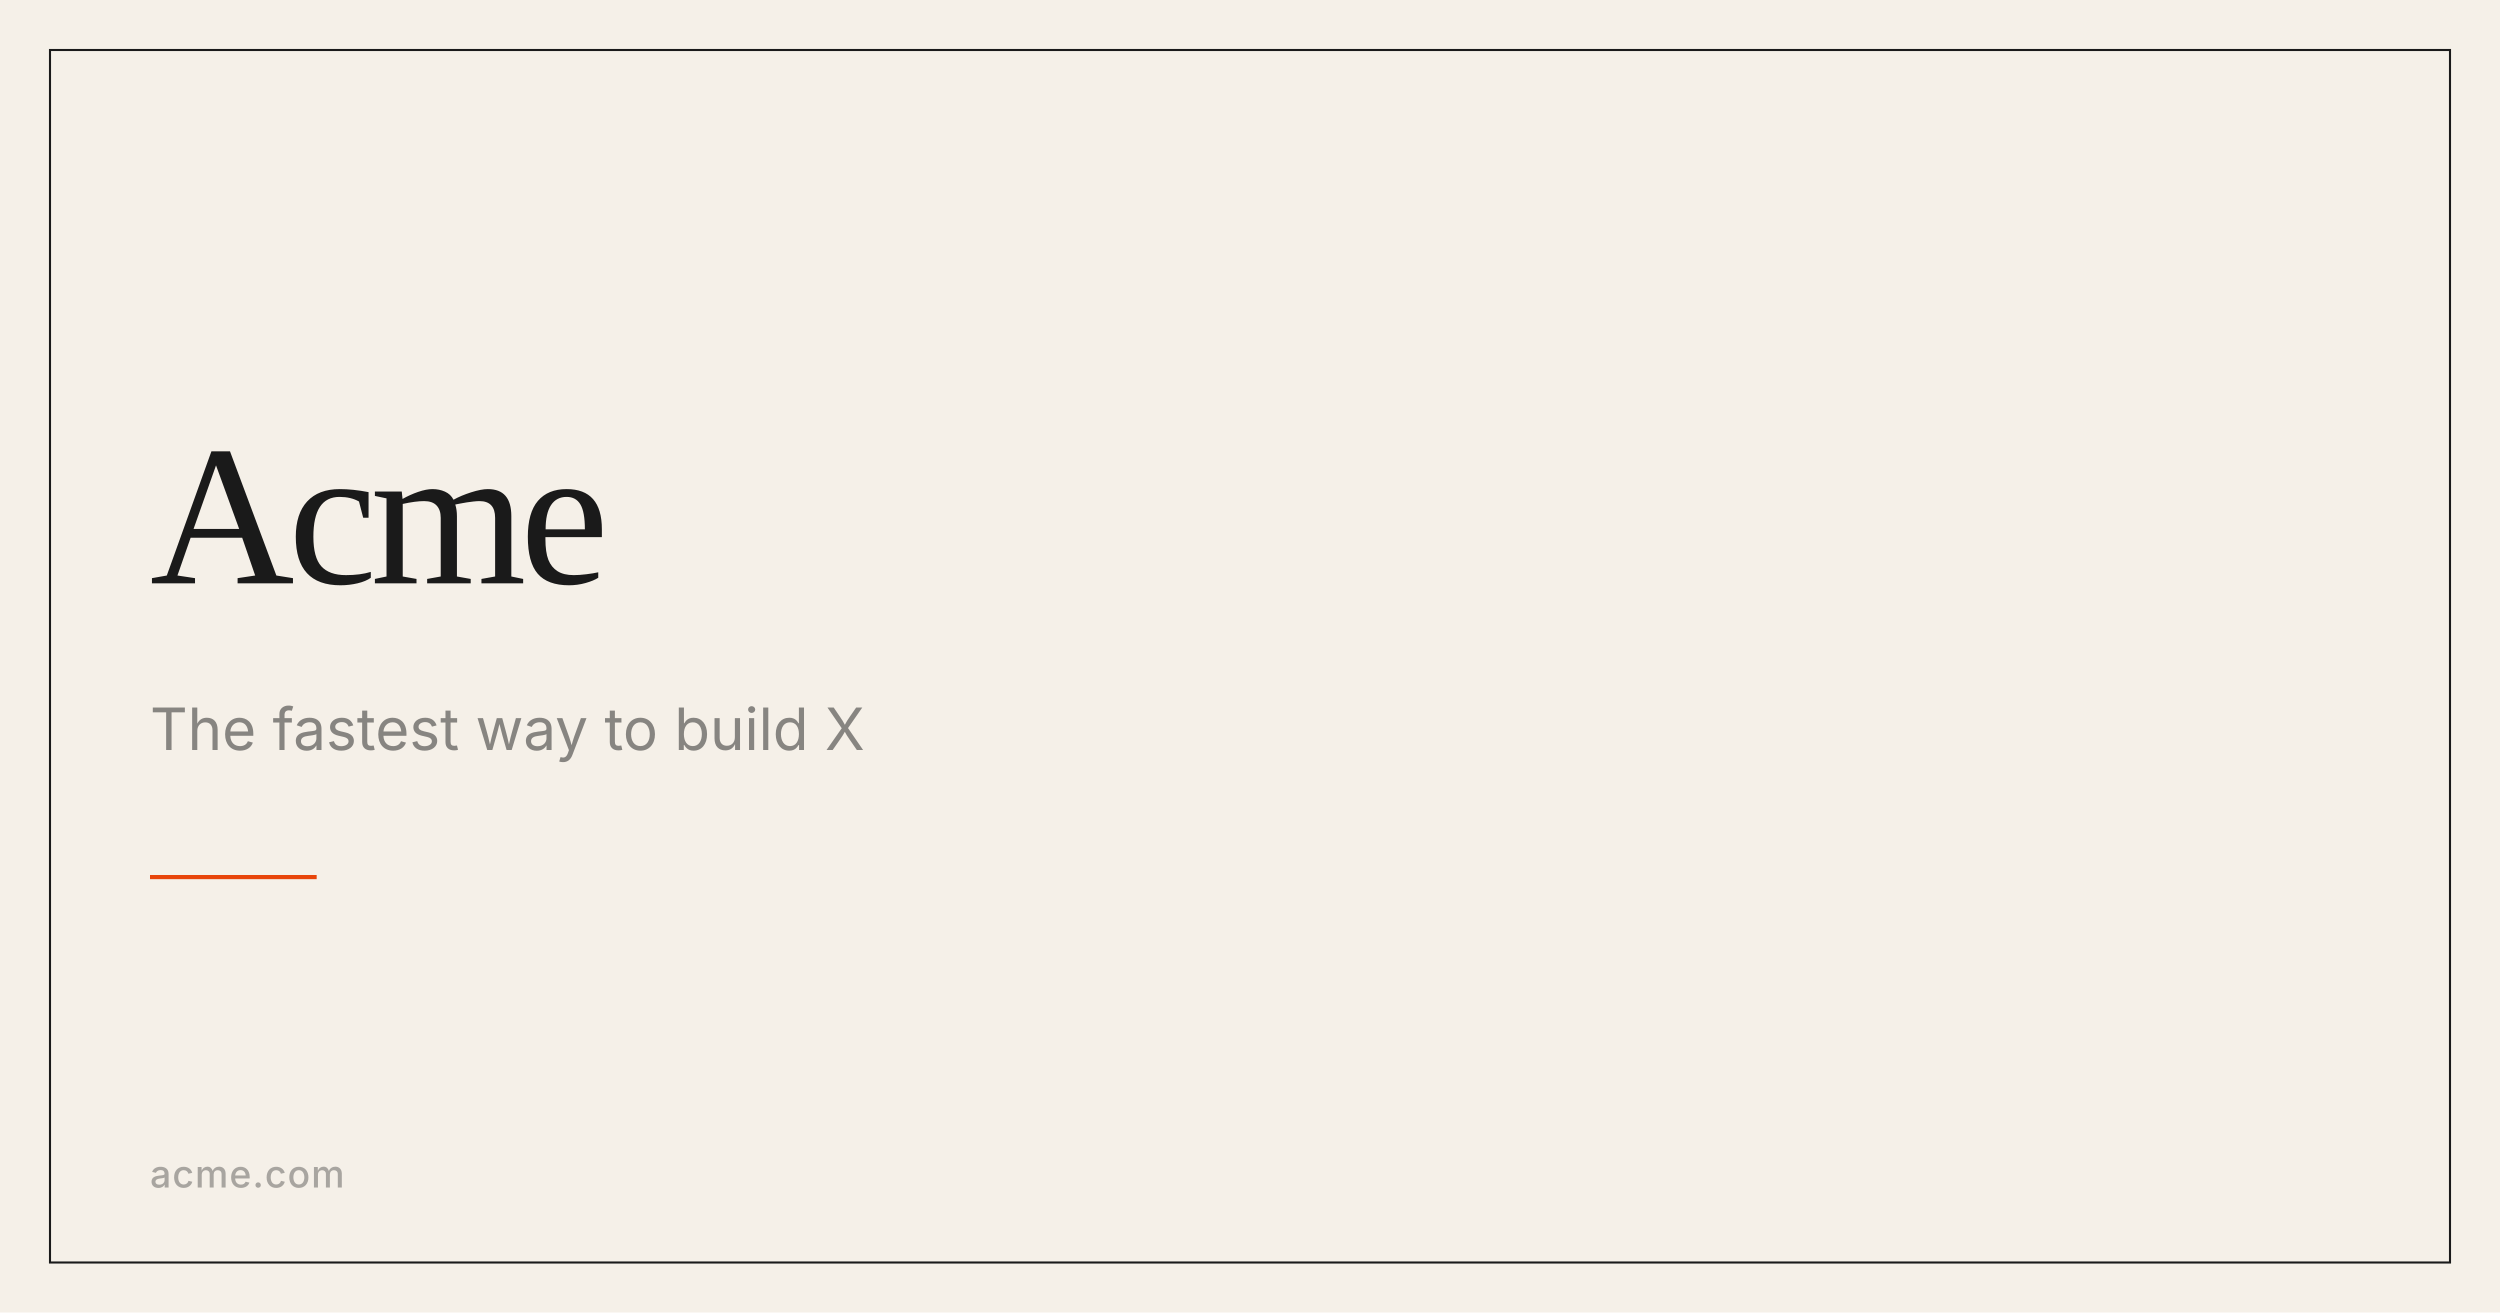
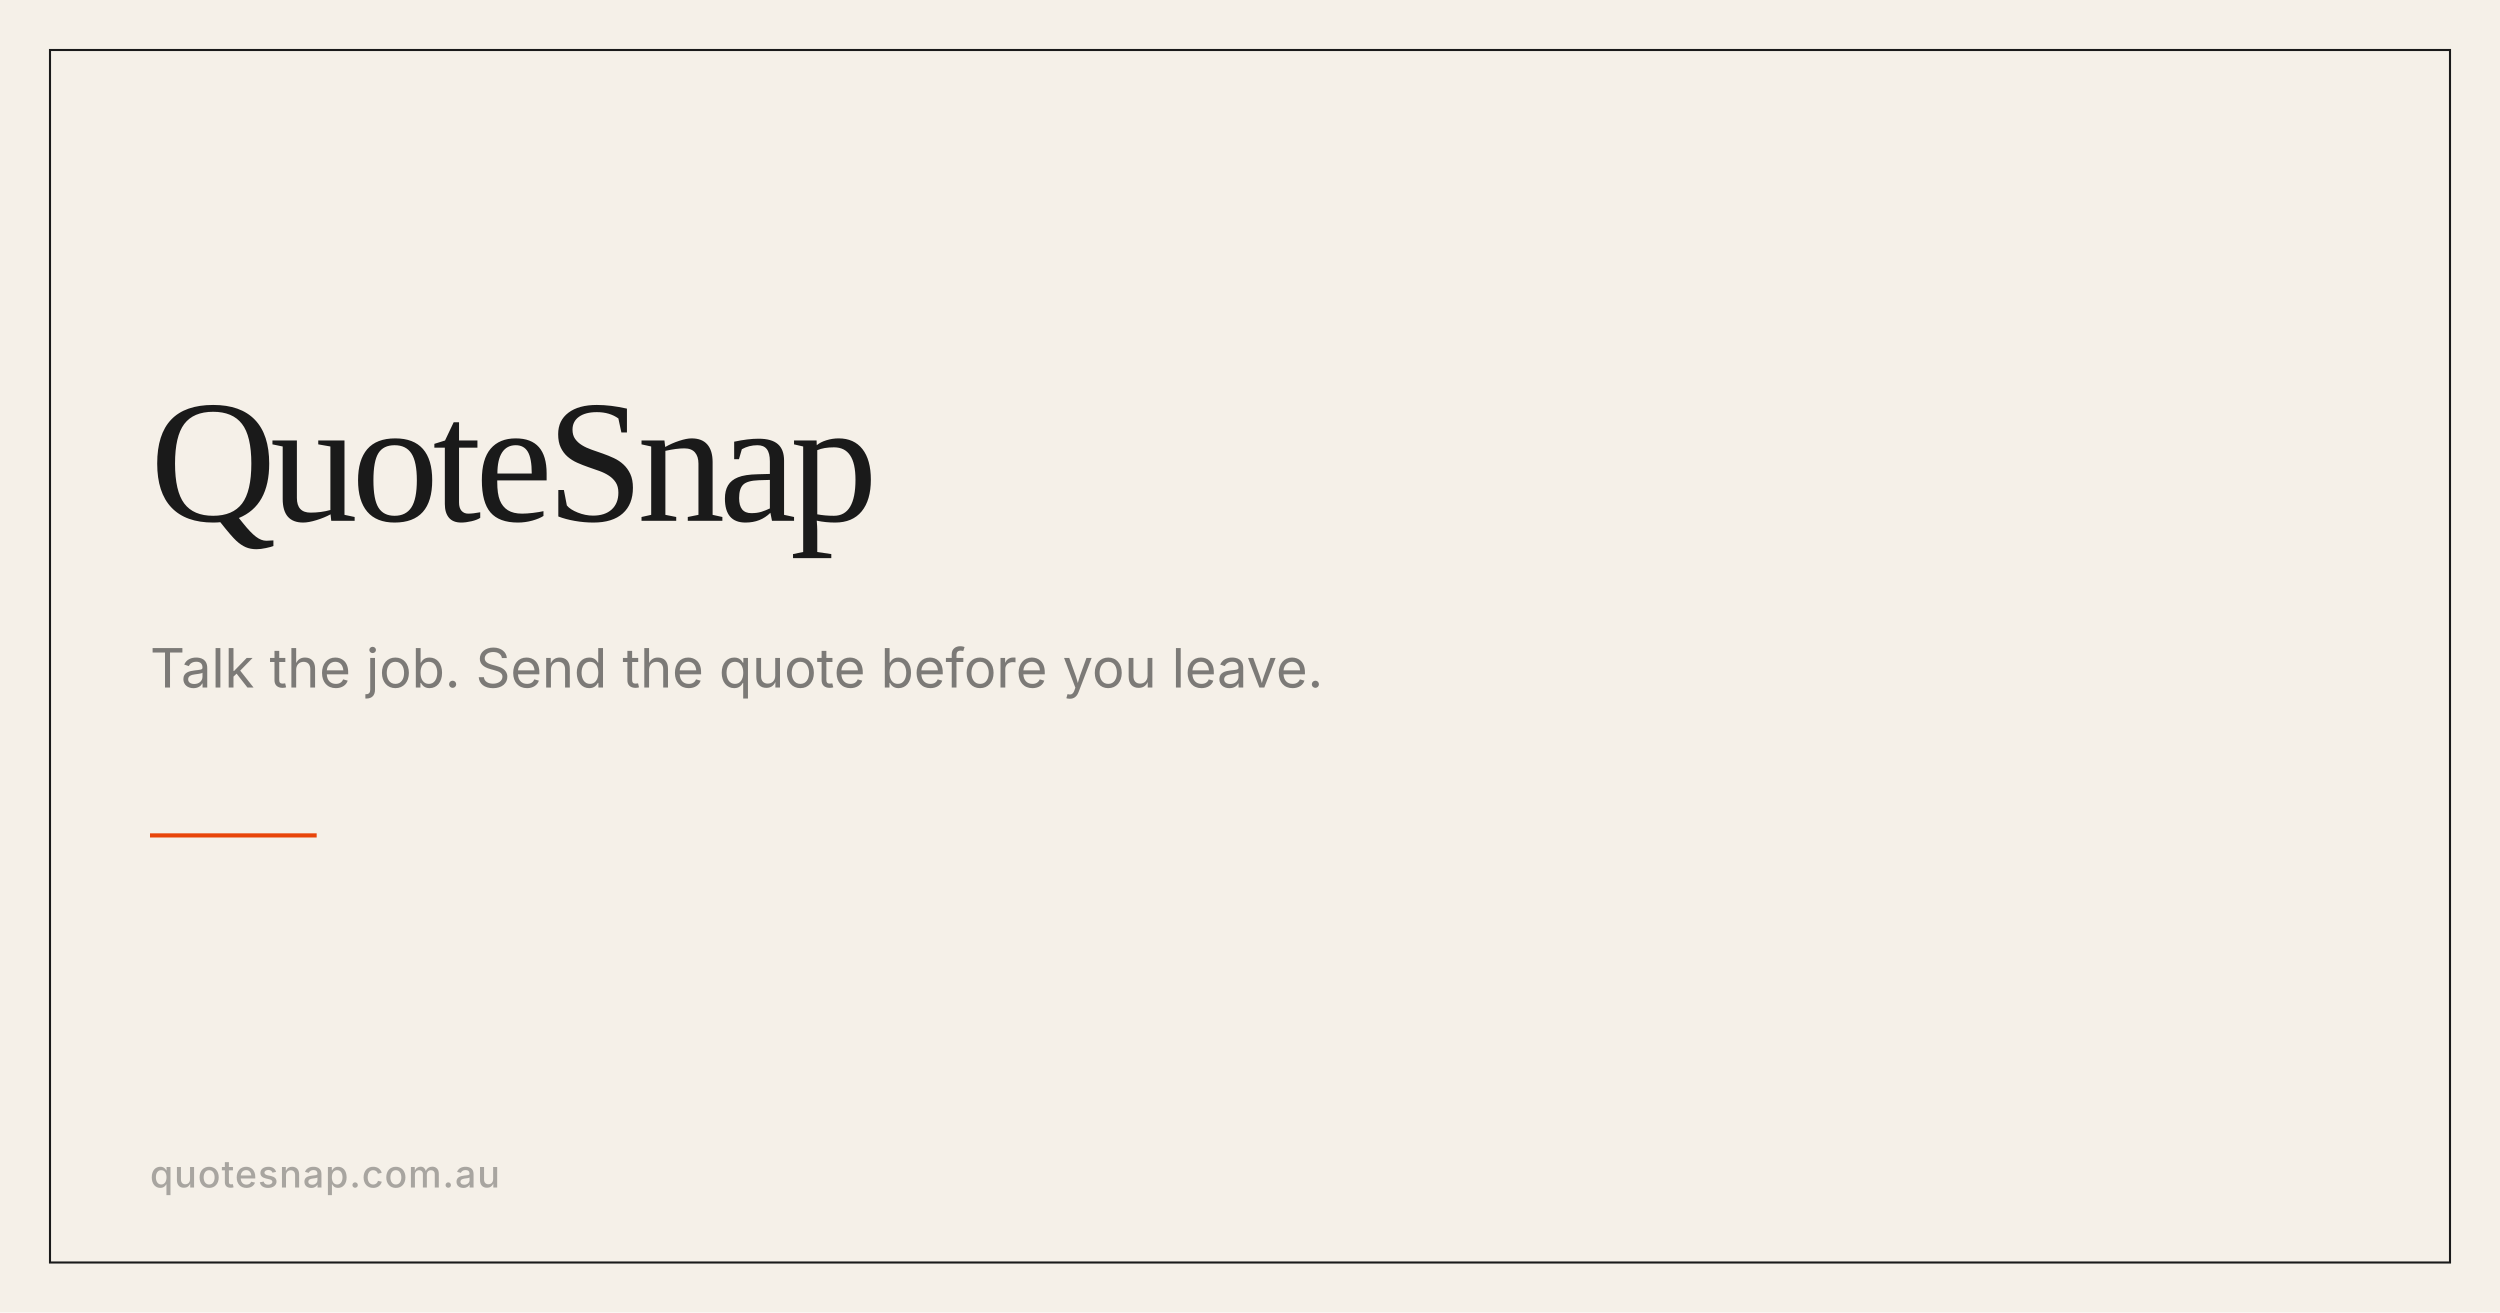
<svg xmlns="http://www.w3.org/2000/svg" viewBox="0 0 1200 630" fill="none">
  <rect width="1200" height="630" fill="#f5f0e8" />
  <rect x="24" y="24" width="1152" height="582" stroke="#1a1a1a" stroke-width="1" fill="none" />
-   <text x="72" y="280" font-family="Georgia, 'Times New Roman', serif" font-size="96" font-weight="400" fill="#1a1a1a" letter-spacing="-3">Acme</text>
-   <text x="72" y="360" font-family="system-ui, -apple-system, sans-serif" font-size="28" font-weight="400" fill="#1a1a1a" opacity="0.5" letter-spacing="0">The fastest way to build X</text>
-   <rect x="72" y="420" width="80" height="2" fill="#E8450A" />
-   <text x="72" y="570" font-family="system-ui, -apple-system, sans-serif" font-size="18" font-weight="500" fill="#1a1a1a" opacity="0.35" letter-spacing="0.5">acme.com</text>
+   <text x="72" y="250" font-family="Georgia, 'Times New Roman', serif" font-size="84" font-weight="400" fill="#1a1a1a" letter-spacing="-3">QuoteSnap</text>
+   <text x="72" y="330" font-family="system-ui, -apple-system, sans-serif" font-size="26" font-weight="400" fill="#1a1a1a" opacity="0.55" letter-spacing="0">Talk the job. Send the quote before you leave.</text>
+   <rect x="72" y="400" width="80" height="2" fill="#E8450A" />
+   <text x="72" y="570" font-family="system-ui, -apple-system, sans-serif" font-size="18" font-weight="500" fill="#1a1a1a" opacity="0.35" letter-spacing="0.5">quotesnap.com.au</text>
</svg>
